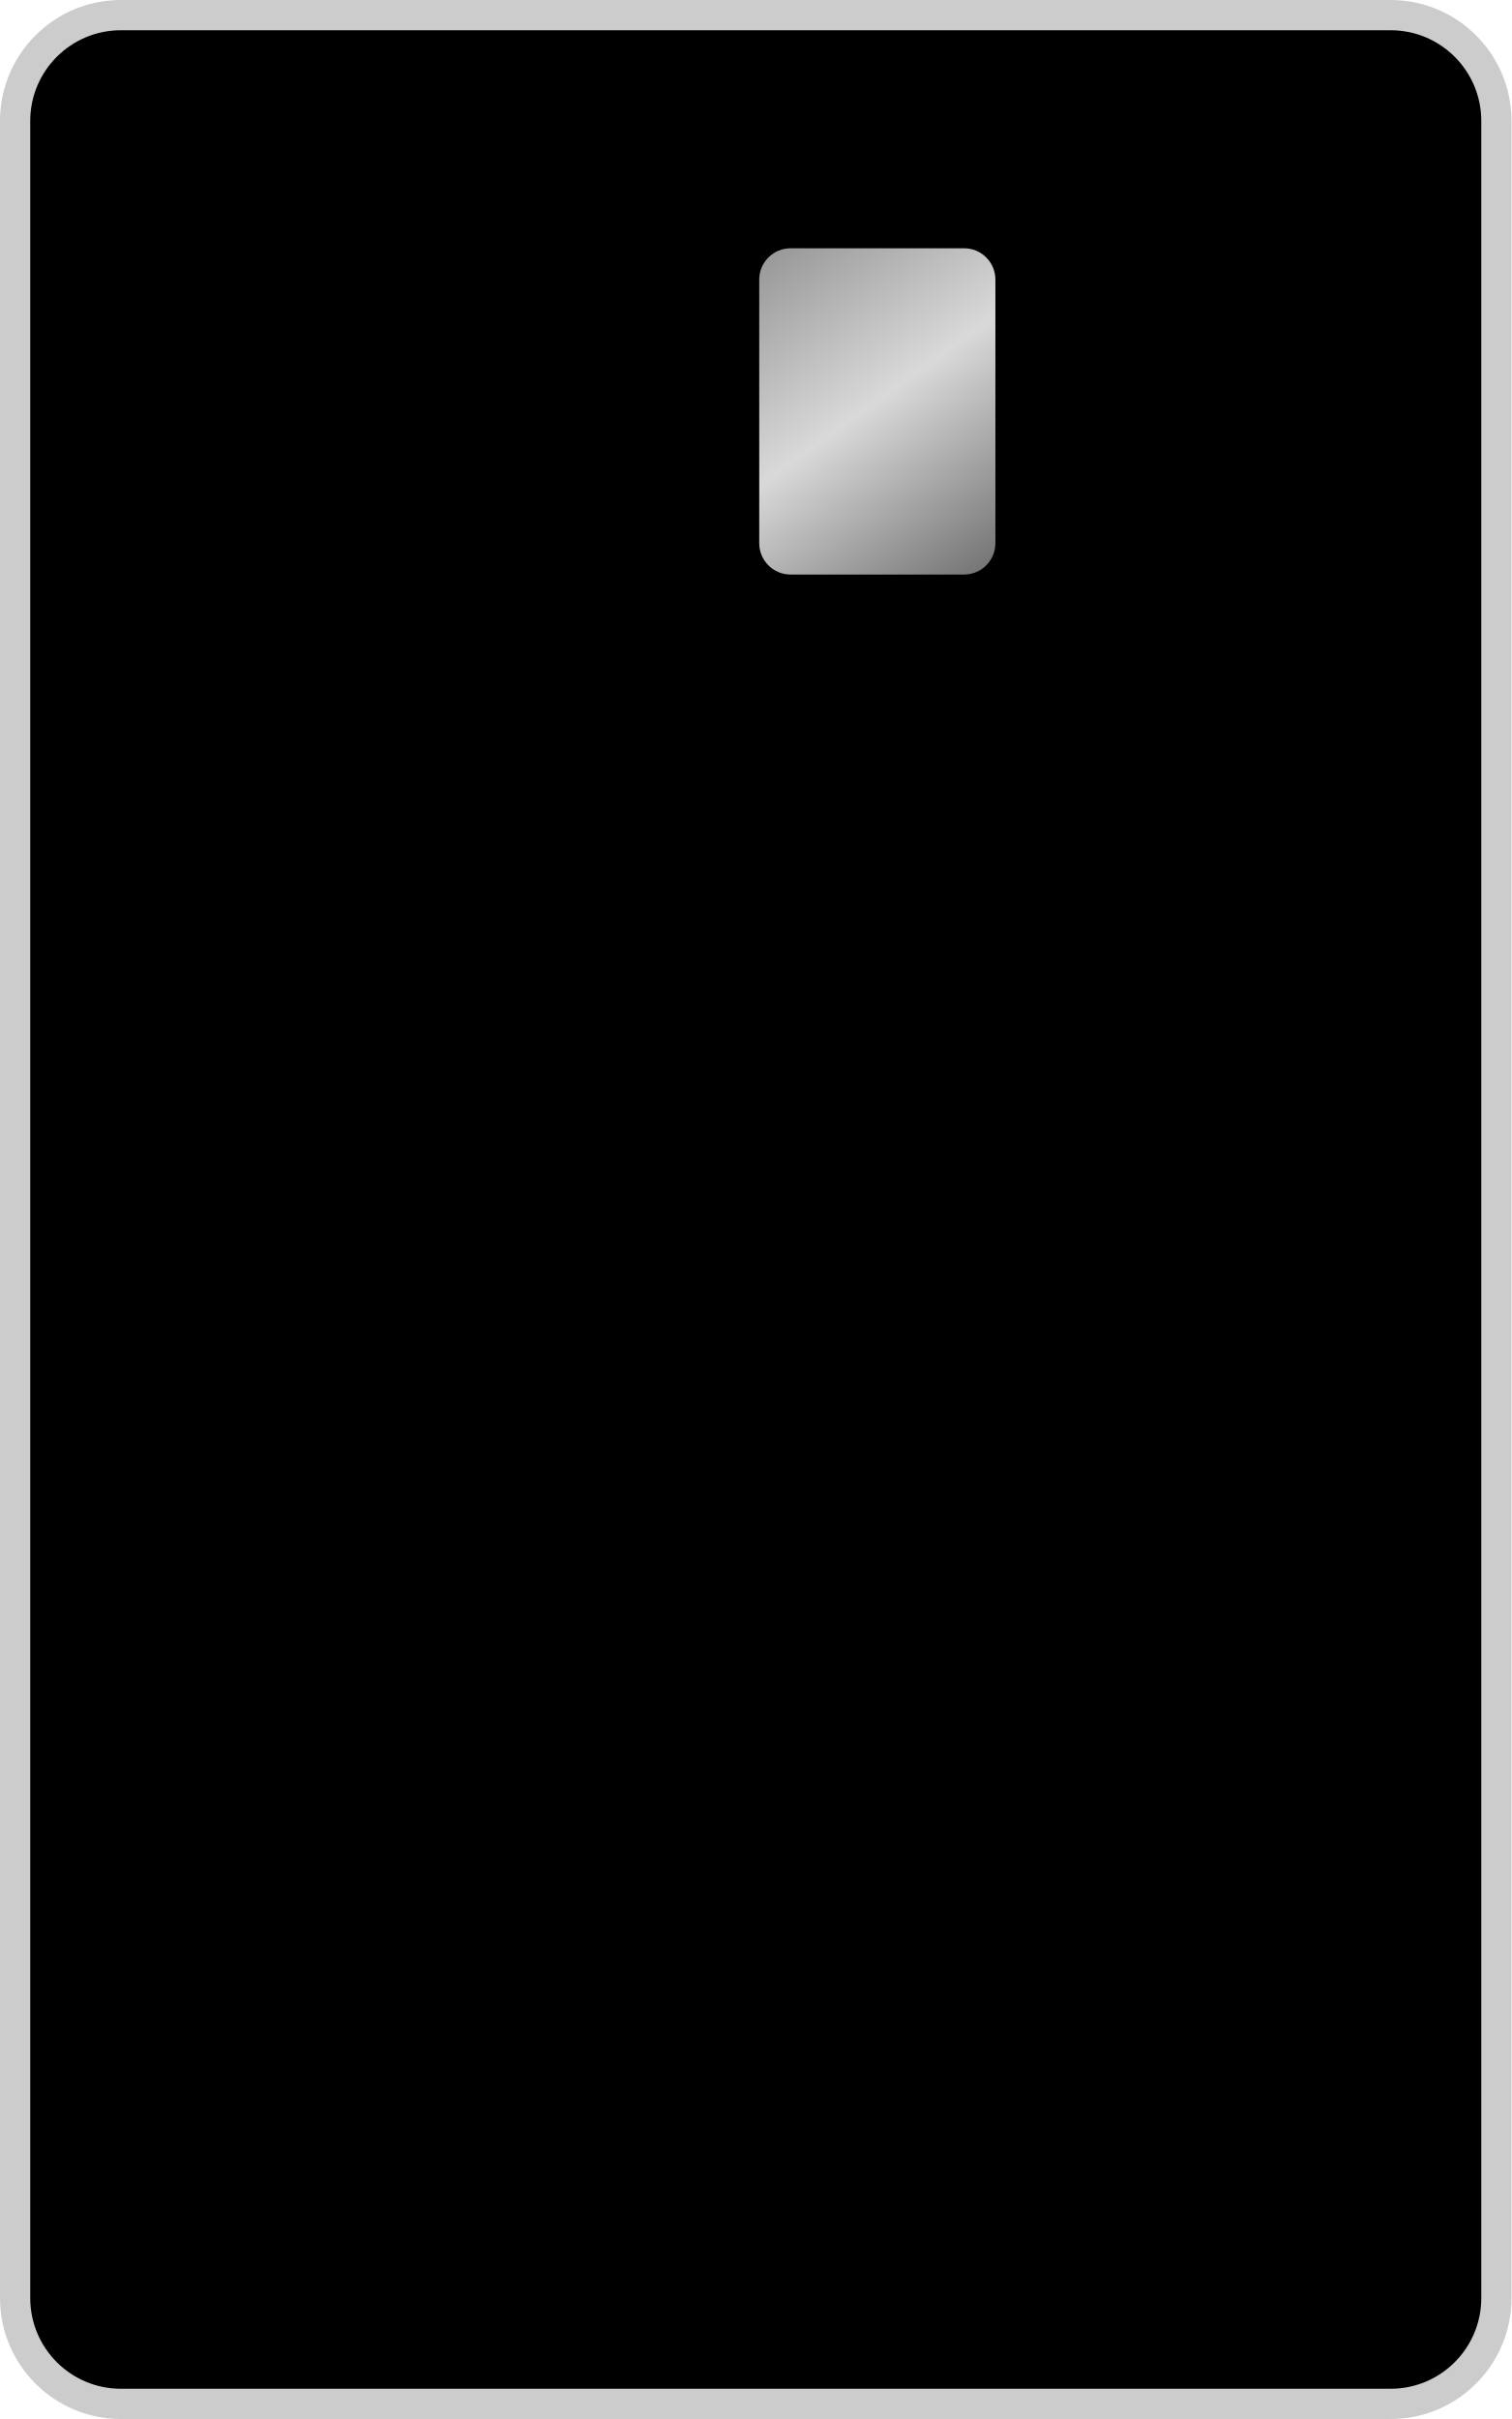
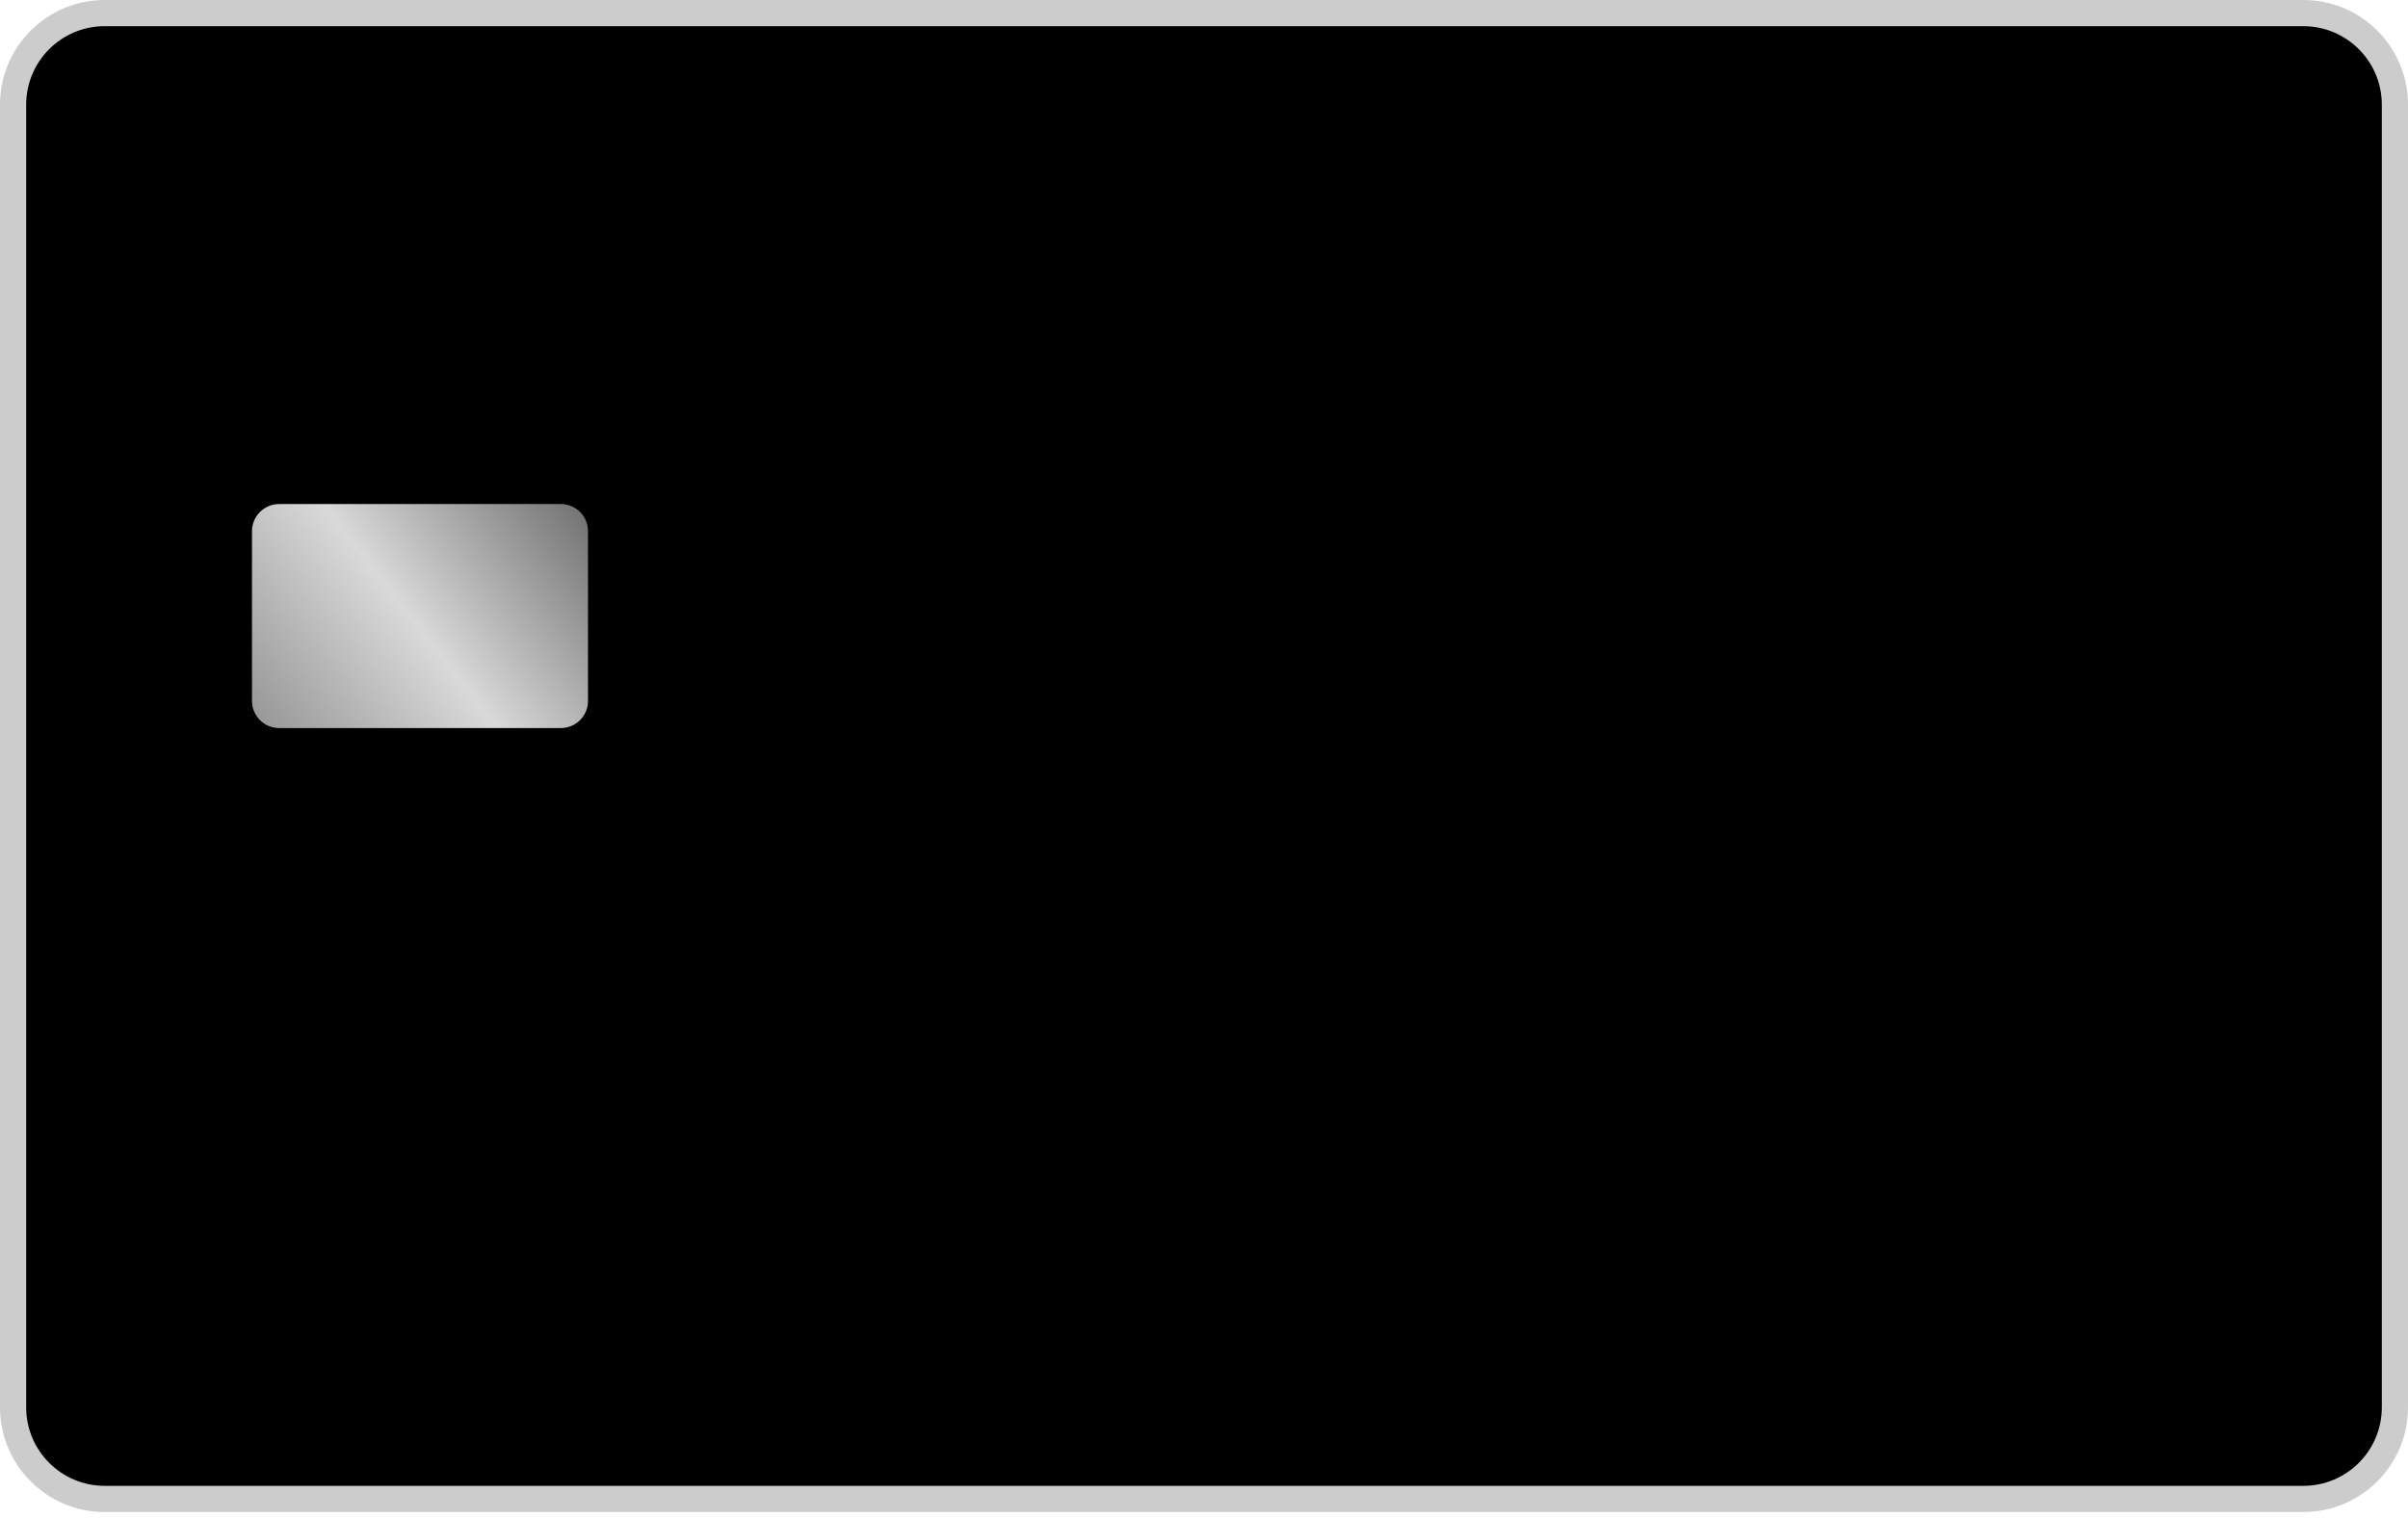
- <svg xmlns="http://www.w3.org/2000/svg" width="50" height="80" viewBox="0 0 50 80" fill="none">
-   <rect x="49.5" y="0.5" width="79" height="49" rx="3.5" transform="rotate(90 49.5 0.5)" fill="currentColor" stroke="#CCCCCC" />
-   <rect x="32.927" y="8.211" width="10.79" height="7.812" rx="1.036" transform="rotate(90 32.9272 8.21094)" fill="url(#paint0_linear_3245_55933)" />
+ <svg xmlns="http://www.w3.org/2000/svg" width="92" height="58" viewBox="0 0 92 58" fill="none">
+   <g id="Group 632543">
+     <rect id="Rectangle 3344" x="0.5" y="0.5" width="91" height="56.767" rx="3.5" fill="currentColor" stroke="#CCCCCC" />
+     <rect id="Rectangle 3345" x="9.628" y="19.257" width="12.837" height="8.558" rx="1.036" fill="url(#paint0_linear_3616_84799)" />
+   </g>
  <defs>
-     <linearGradient id="paint0_linear_3245_55933" x1="32.566" y1="16.138" x2="43.517" y2="8.285" gradientUnits="userSpaceOnUse">
+     <linearGradient id="paint0_linear_3616_84799" x1="9.198" y1="27.94" x2="21.478" y2="18.375" gradientUnits="userSpaceOnUse">
      <stop stop-color="#919191" />
      <stop offset="0.5" stop-color="#D9D9D9" />
      <stop offset="1" stop-color="#737373" />
    </linearGradient>
  </defs>
</svg>
